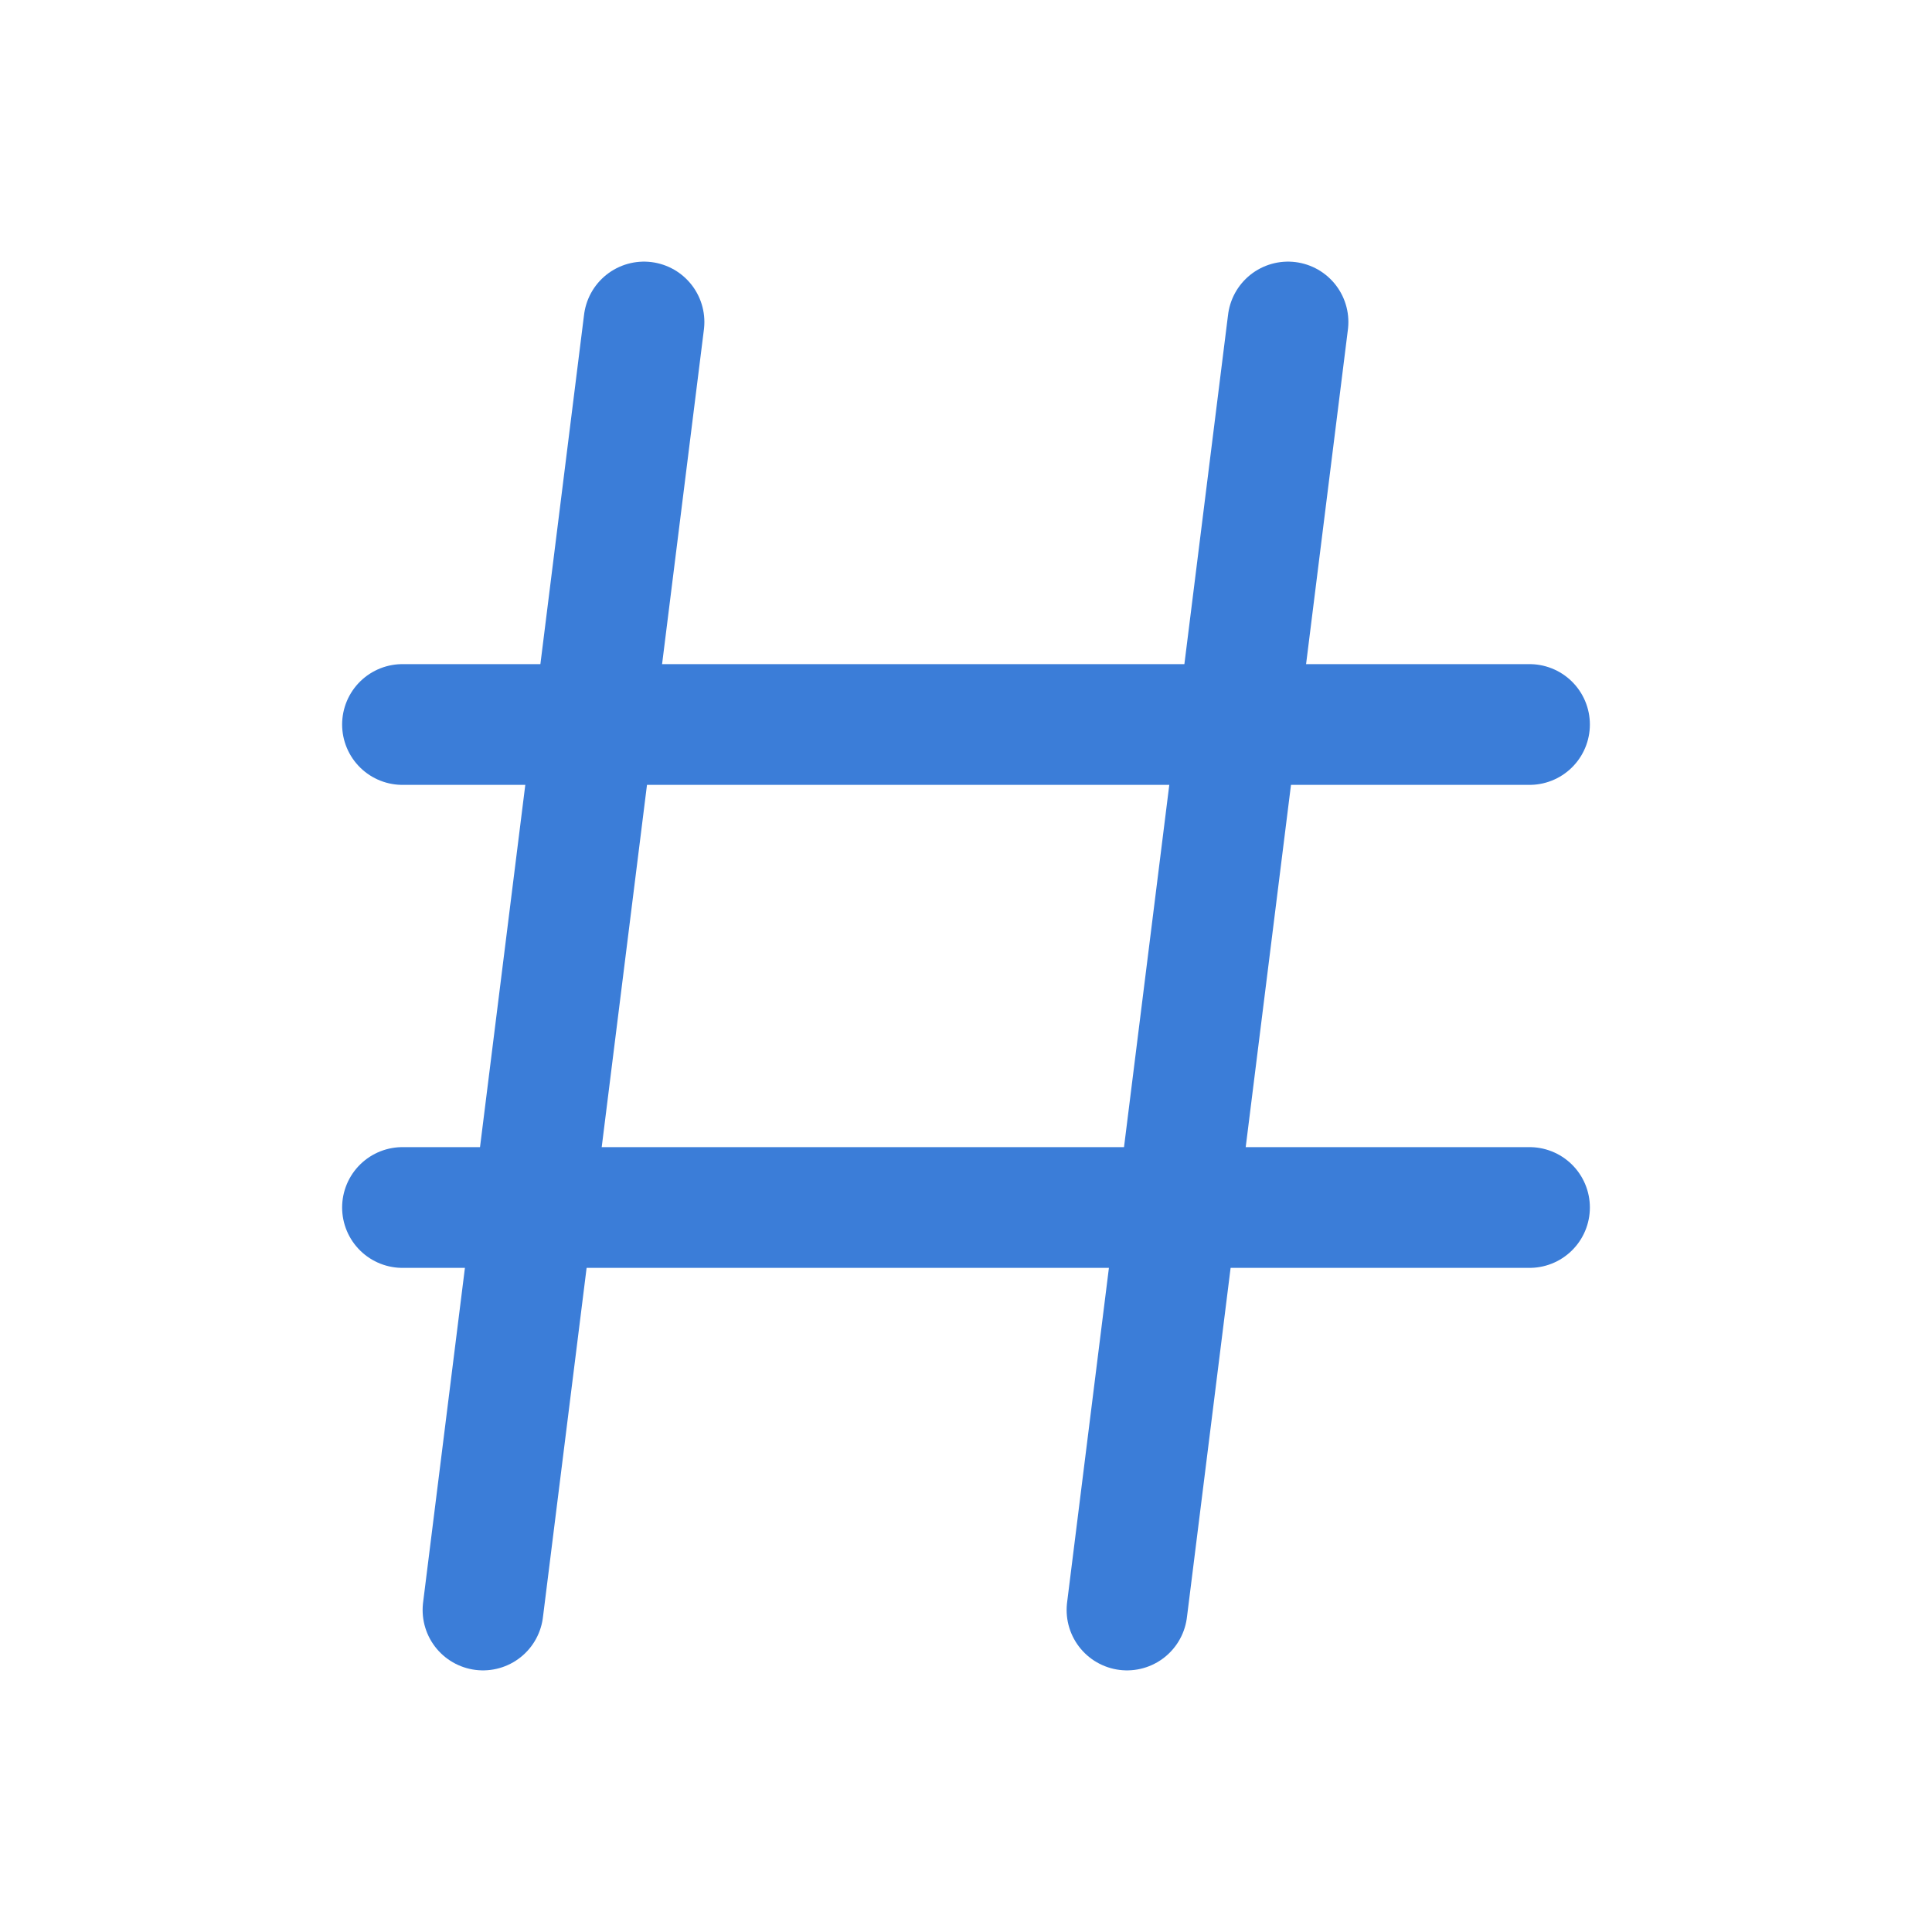
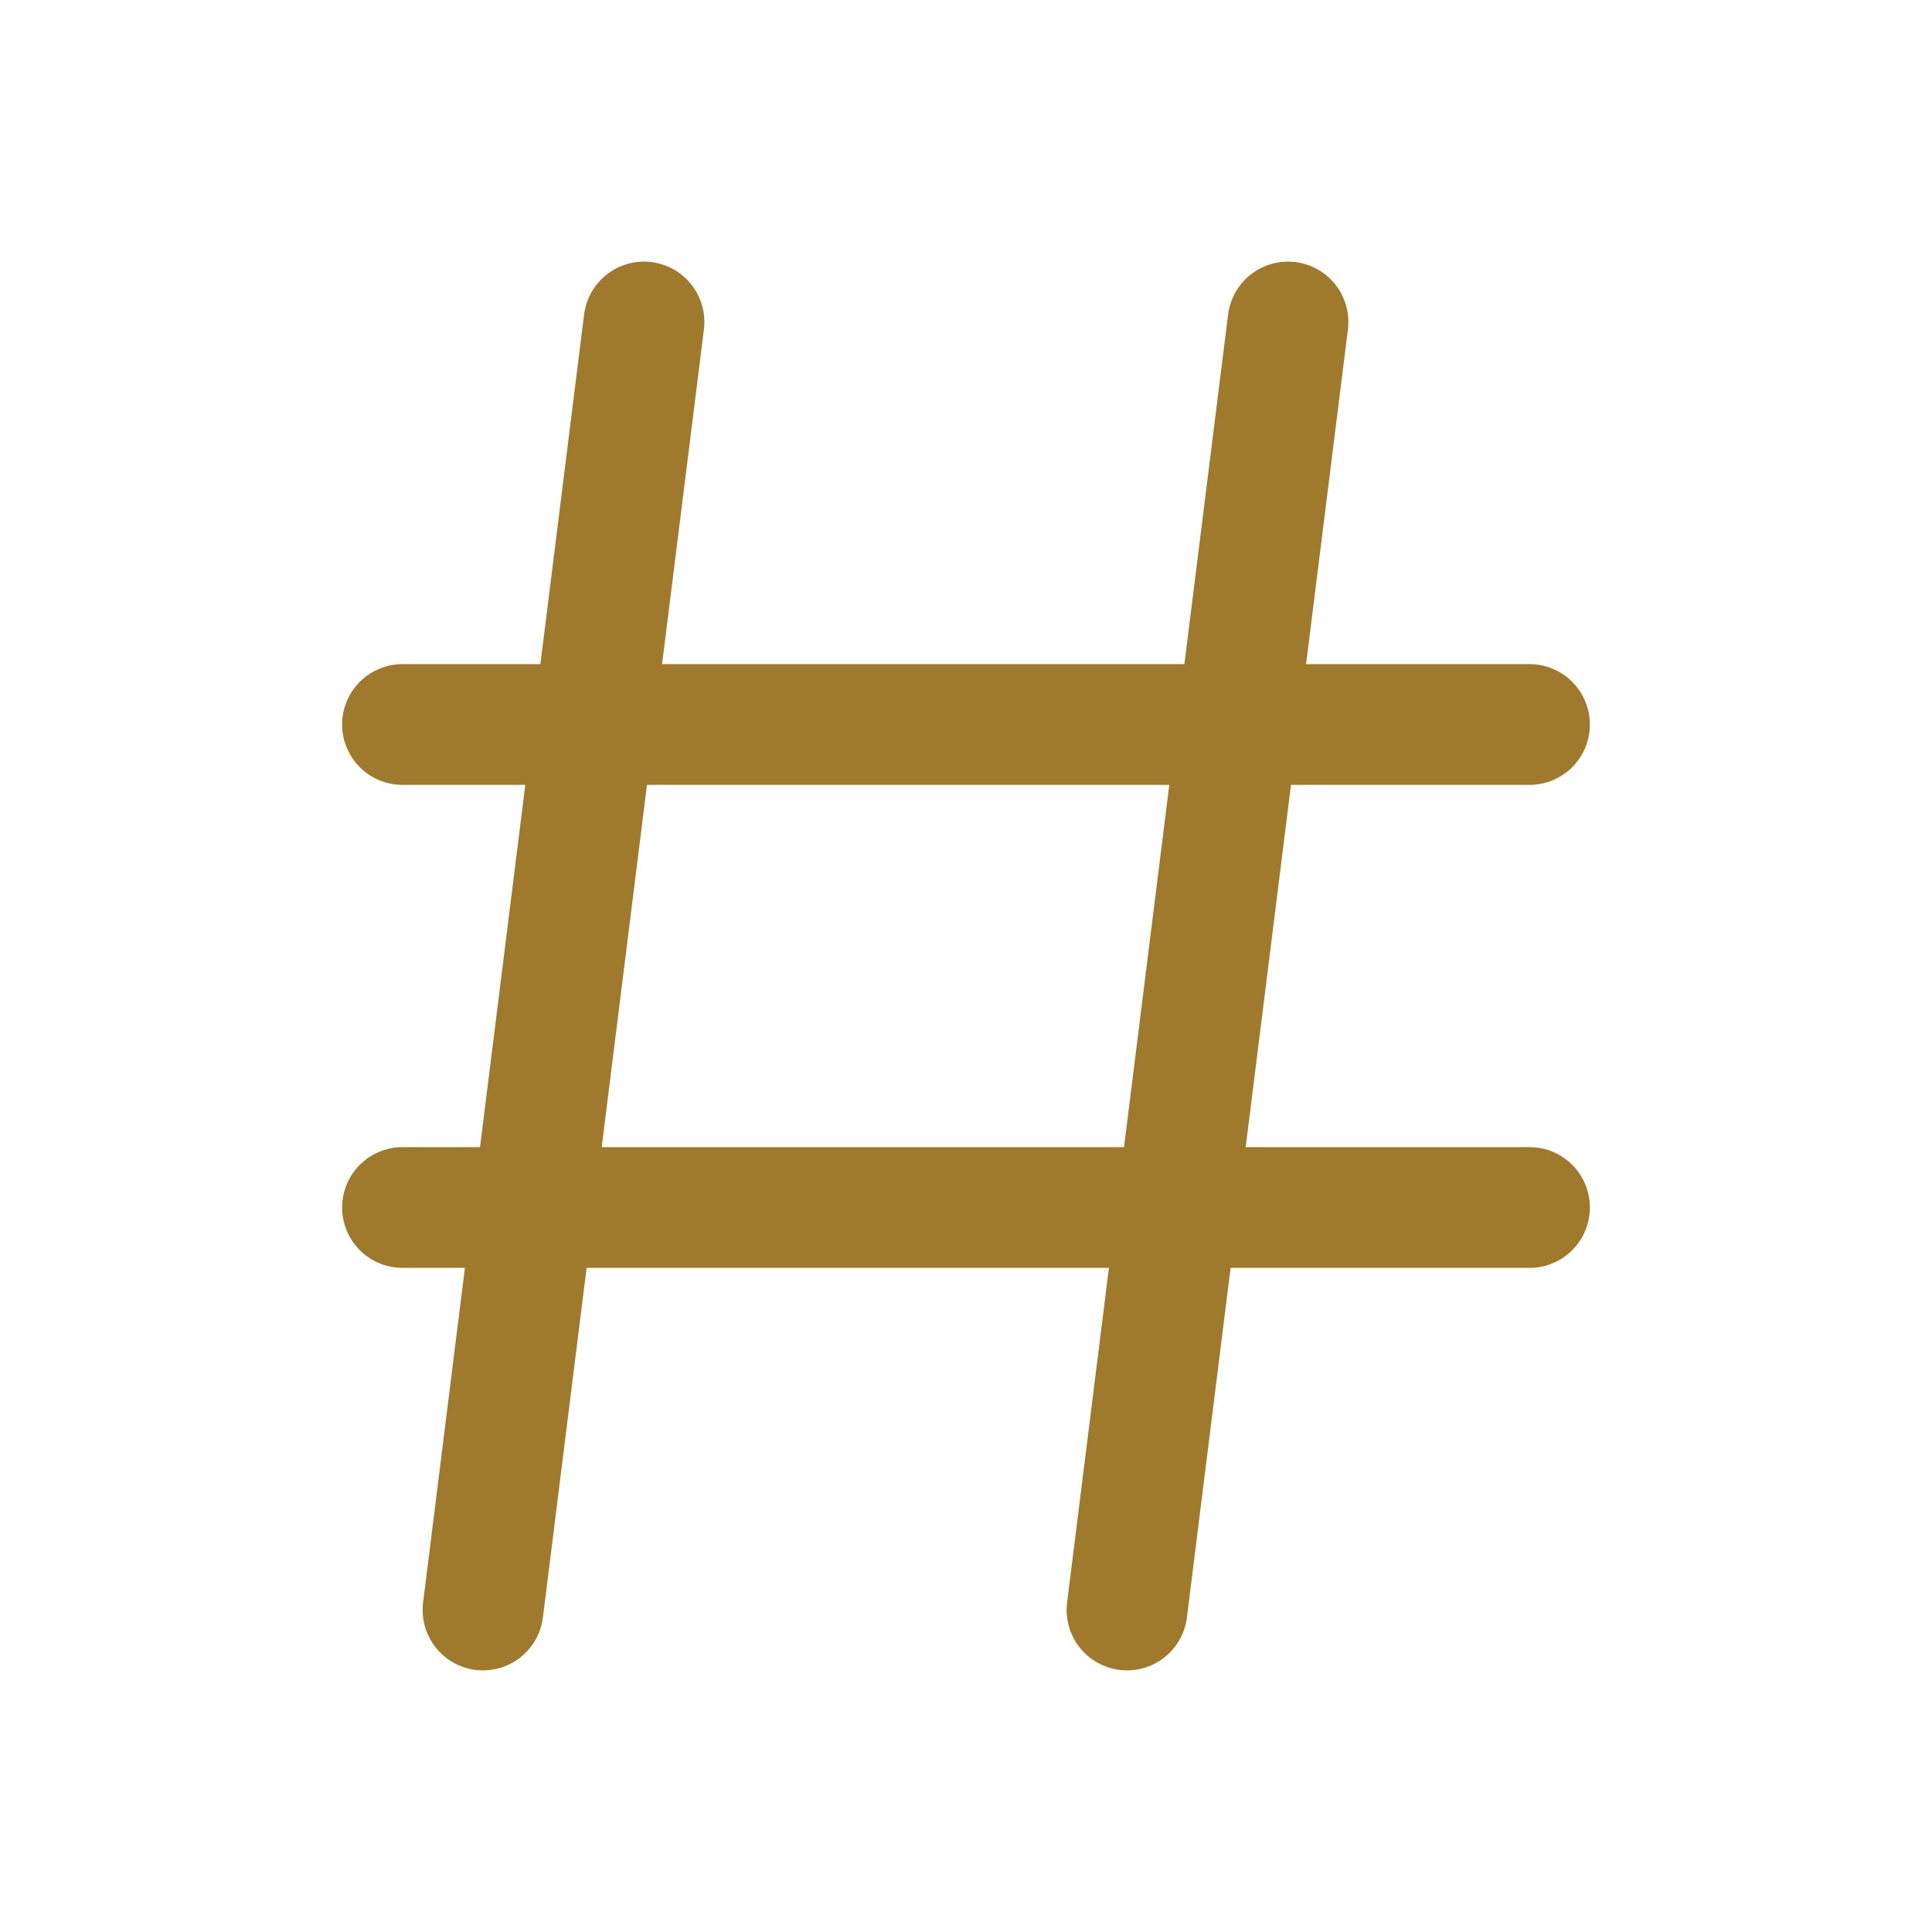
- <svg xmlns="http://www.w3.org/2000/svg" viewBox="0 0 24 24" fill="none" stroke="#3B7DD8" stroke-width="1.5" stroke-linecap="round" stroke-linejoin="round">
+ <svg xmlns="http://www.w3.org/2000/svg" viewBox="0 0 24 24" fill="none" stroke="#9F792C" stroke-width="1.5" stroke-linecap="round" stroke-linejoin="round">
  <line x1="8" y1="4" x2="6" y2="20" />
  <line x1="16" y1="4" x2="14" y2="20" />
  <line x1="5" y1="9" x2="19" y2="9" />
  <line x1="5" y1="15" x2="19" y2="15" />
</svg>
